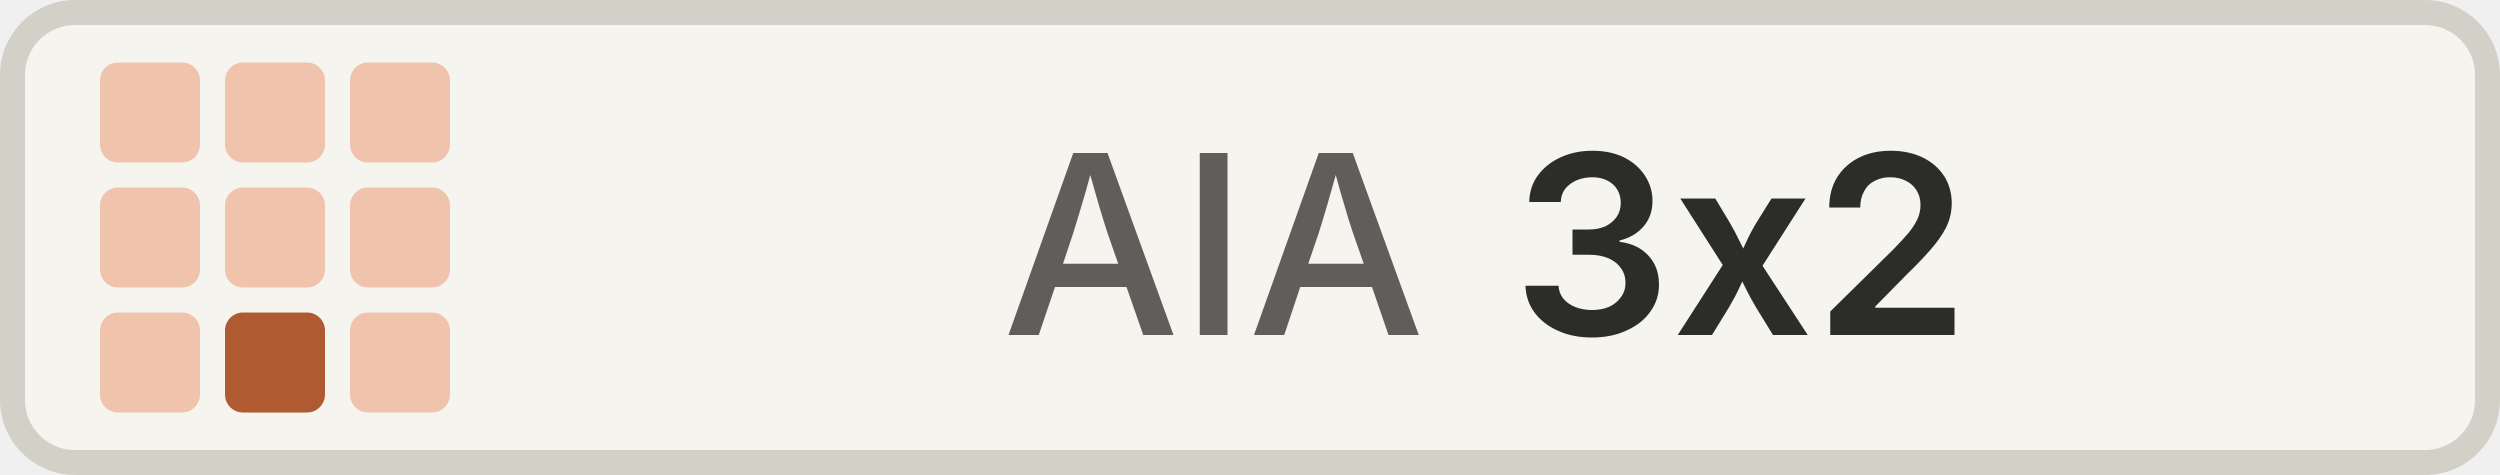
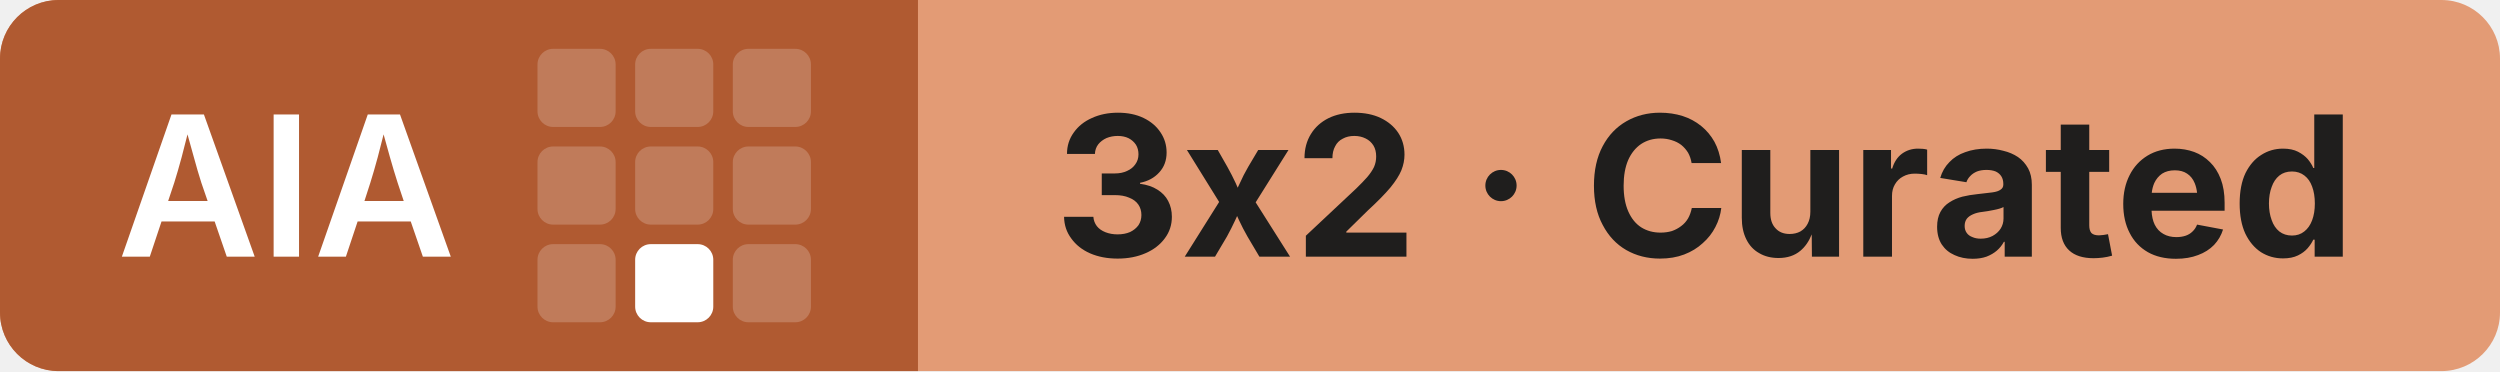
- <svg xmlns="http://www.w3.org/2000/svg" width="100" height="19" viewBox="0 0 100 19" role="img" aria-label="AIA 3x2 · Curated: mostly AI ideas, some AI writing">
-   <rect x="0.5" y="0.5" width="99" height="18" rx="2.5" fill="#F6F4EE" stroke="#D3D1C7" />
-   <rect x="4" y="2.5" width="4" height="4" rx="0.72" fill="#F0C4AC" />
-   <rect x="9" y="2.5" width="4" height="4" rx="0.72" fill="#F0C4AC" />
-   <rect x="14" y="2.5" width="4" height="4" rx="0.72" fill="#F0C4AC" />
-   <rect x="4" y="7.5" width="4" height="4" rx="0.72" fill="#F0C4AC" />
-   <rect x="9" y="7.5" width="4" height="4" rx="0.72" fill="#F0C4AC" />
-   <rect x="14" y="7.5" width="4" height="4" rx="0.72" fill="#F0C4AC" />
-   <rect x="4" y="12.5" width="4" height="4" rx="0.72" fill="#F0C4AC" />
-   <rect x="9" y="12.5" width="4" height="4" rx="0.72" fill="#B05A31" />
-   <rect x="14" y="12.5" width="4" height="4" rx="0.72" fill="#F0C4AC" />
-   <path fill="#5F5E5A" d="M41.55 13.40L40.34 13.40L42.93 6.12L44.30 6.12L46.94 13.40L45.73 13.40L45.06 11.48L42.20 11.48L41.55 13.40M42.52 10.55L44.73 10.55L44.31 9.35Q44.15 8.86 43.95 8.19Q43.80 7.67 43.61 7Q43.43 7.68 43.27 8.20Q43.07 8.88 42.92 9.35M47.99 6.12L49.10 6.12L49.10 13.40L47.99 13.40M51.37 13.40L50.16 13.40L52.75 6.12L54.11 6.12L56.75 13.40L55.54 13.40L54.88 11.48L52.01 11.48L51.37 13.40M52.33 10.55L54.55 10.55L54.13 9.35Q53.96 8.86 53.77 8.19Q53.61 7.67 53.43 7Q53.24 7.68 53.09 8.20Q52.89 8.88 52.74 9.35" />
-   <path fill="#2C2C2A" d="M63.68 13.50Q62.91 13.50 62.32 13.23Q61.73 12.97 61.38 12.50Q61.04 12.04 61.02 11.43L62.34 11.43Q62.36 11.73 62.53 11.94Q62.71 12.16 63.01 12.28Q63.31 12.40 63.68 12.40Q64.07 12.40 64.37 12.27Q64.67 12.13 64.84 11.88Q65.02 11.64 65.02 11.32Q65.02 10.98 64.84 10.73Q64.67 10.48 64.34 10.33Q64.01 10.19 63.55 10.19L62.90 10.19L62.90 9.18L63.55 9.18Q63.93 9.18 64.22 9.05Q64.50 8.91 64.67 8.67Q64.83 8.43 64.83 8.12Q64.83 7.81 64.69 7.58Q64.55 7.35 64.29 7.22Q64.04 7.09 63.69 7.09Q63.36 7.09 63.07 7.21Q62.79 7.33 62.61 7.55Q62.44 7.77 62.43 8.08L61.17 8.08Q61.18 7.47 61.52 7.01Q61.86 6.55 62.43 6.29Q63 6.03 63.70 6.03Q64.43 6.03 64.97 6.30Q65.50 6.57 65.80 7.03Q66.10 7.49 66.10 8.04Q66.10 8.65 65.73 9.07Q65.37 9.48 64.78 9.62L64.78 9.67Q65.29 9.74 65.64 9.97Q65.99 10.21 66.18 10.57Q66.36 10.93 66.36 11.38Q66.36 11.99 66.01 12.47Q65.67 12.95 65.06 13.22Q64.46 13.50 63.68 13.50M68.48 13.40L67.11 13.40L68.91 10.60L67.21 7.94L68.61 7.94L69.17 8.87Q69.41 9.28 69.60 9.68Q69.67 9.81 69.73 9.94Q69.79 9.81 69.85 9.68Q70.03 9.28 70.28 8.87L70.86 7.94L72.22 7.94L70.50 10.63L72.31 13.40L70.92 13.40L70.25 12.31Q70 11.89 69.81 11.50Q69.75 11.38 69.69 11.26Q69.63 11.38 69.58 11.50Q69.40 11.89 69.15 12.31M78.18 13.40L73.21 13.40L73.21 12.46L75.73 9.98Q76.09 9.61 76.33 9.33Q76.57 9.04 76.69 8.78Q76.82 8.51 76.82 8.20Q76.82 7.86 76.66 7.61Q76.50 7.36 76.23 7.23Q75.96 7.09 75.61 7.09Q75.25 7.09 74.98 7.24Q74.70 7.38 74.56 7.66Q74.41 7.93 74.41 8.30L73.17 8.30Q73.17 7.61 73.48 7.10Q73.80 6.59 74.35 6.31Q74.90 6.03 75.63 6.03Q76.35 6.03 76.91 6.30Q77.46 6.57 77.77 7.05Q78.07 7.53 78.07 8.14Q78.07 8.54 77.92 8.93Q77.77 9.31 77.38 9.80Q76.99 10.28 76.28 10.97L75.01 12.26L75.01 12.31L78.18 12.31" />
+ <svg xmlns="http://www.w3.org/2000/svg" width="128" height="19" viewBox="0 0 128 19" role="img" aria-label="AIA 3x2 · Curated: mostly AI ideas, some AI writing">
+   <rect width="128" height="19" rx="3" fill="#E39B75" />
+   <path d="M3 0H47V19H3A3 3 0 0 1 0 16V3A3 3 0 0 1 3 0Z" fill="#b05a31" />
+   <path fill="#FFFFFF" d="M7.67 13.14L6.24 13.14L8.78 5.86L10.44 5.86L13.04 13.14L11.61 13.14L10.99 11.34L8.27 11.34L7.67 13.14M8.61 10.29L10.63 10.29L10.31 9.36Q10.12 8.77 9.92 8.03Q9.77 7.51 9.60 6.88Q9.44 7.52 9.30 8.05Q9.10 8.79 8.92 9.36M14.01 5.86L15.31 5.86L15.31 13.14L14.01 13.14M17.71 13.14L16.29 13.14L18.83 5.86L20.48 5.86L23.08 13.14L21.65 13.14L21.03 11.34L18.31 11.34L17.71 13.14M18.66 10.29L20.67 10.29L20.36 9.36Q20.17 8.77 19.96 8.03Q19.81 7.51 19.64 6.88Q19.48 7.52 19.34 8.05Q19.14 8.79 18.96 9.36" />
+   <rect x="27.52" y="2.5" width="4" height="4" rx="0.8" fill="#FFFFFF" fill-opacity="0.2" />
+   <rect x="32.52" y="2.5" width="4" height="4" rx="0.8" fill="#FFFFFF" fill-opacity="0.2" />
+   <rect x="37.52" y="2.5" width="4" height="4" rx="0.8" fill="#FFFFFF" fill-opacity="0.2" />
+   <rect x="27.52" y="7.5" width="4" height="4" rx="0.8" fill="#FFFFFF" fill-opacity="0.2" />
+   <rect x="32.52" y="7.5" width="4" height="4" rx="0.8" fill="#FFFFFF" fill-opacity="0.2" />
+   <rect x="37.52" y="7.5" width="4" height="4" rx="0.8" fill="#FFFFFF" fill-opacity="0.2" />
+   <rect x="27.52" y="12.5" width="4" height="4" rx="0.8" fill="#FFFFFF" fill-opacity="0.2" />
+   <rect x="32.52" y="12.5" width="4" height="4" rx="0.8" fill="#FFFFFF" />
+   <rect x="37.52" y="12.5" width="4" height="4" rx="0.8" fill="#FFFFFF" fill-opacity="0.2" />
+   <path fill="#1F1E1D" d="M57.22 13.24Q56.43 13.24 55.81 12.97Q55.20 12.70 54.85 12.21Q54.49 11.73 54.48 11.10L55.98 11.10Q56 11.37 56.16 11.58Q56.32 11.78 56.60 11.89Q56.88 12 57.22 12Q57.58 12 57.86 11.88Q58.13 11.75 58.29 11.53Q58.44 11.30 58.44 11.01Q58.44 10.70 58.28 10.47Q58.12 10.24 57.81 10.12Q57.51 9.99 57.09 9.99L56.41 9.99L56.41 8.88L57.09 8.88Q57.44 8.88 57.71 8.75Q57.98 8.63 58.13 8.41Q58.29 8.19 58.29 7.90Q58.29 7.62 58.16 7.41Q58.02 7.20 57.79 7.08Q57.55 6.96 57.23 6.96Q56.92 6.96 56.65 7.07Q56.39 7.19 56.23 7.39Q56.07 7.60 56.06 7.88L54.63 7.88Q54.63 7.26 54.98 6.78Q55.32 6.30 55.91 6.04Q56.50 5.77 57.24 5.77Q57.99 5.77 58.55 6.04Q59.11 6.31 59.42 6.78Q59.73 7.24 59.73 7.81Q59.73 8.42 59.35 8.83Q58.98 9.24 58.37 9.36L58.37 9.41Q58.90 9.48 59.26 9.71Q59.63 9.94 59.81 10.29Q60 10.65 60 11.10Q60 11.72 59.64 12.20Q59.28 12.69 58.66 12.96Q58.03 13.24 57.22 13.24M62.21 13.14L60.66 13.14L62.42 10.34L60.77 7.68L62.35 7.68L62.84 8.54Q63.08 8.97 63.27 9.38Q63.32 9.49 63.37 9.61Q63.42 9.50 63.48 9.38Q63.66 8.97 63.91 8.54L64.42 7.68L65.97 7.68L64.29 10.36L66.05 13.14L64.48 13.14L63.87 12.11Q63.63 11.69 63.44 11.28Q63.39 11.17 63.34 11.06Q63.29 11.17 63.24 11.28Q63.05 11.69 62.82 12.11M72.01 13.14L66.86 13.14L66.86 12.07L69.44 9.65Q69.77 9.33 70 9.07Q70.23 8.80 70.35 8.55Q70.46 8.30 70.46 8.01Q70.46 7.68 70.32 7.45Q70.17 7.21 69.92 7.09Q69.66 6.96 69.34 6.96Q69 6.96 68.75 7.10Q68.49 7.23 68.36 7.49Q68.22 7.74 68.22 8.10L66.79 8.10Q66.79 7.39 67.12 6.86Q67.44 6.34 68.02 6.05Q68.59 5.77 69.35 5.77Q70.12 5.77 70.69 6.04Q71.27 6.32 71.59 6.80Q71.91 7.29 71.91 7.92Q71.91 8.32 71.75 8.72Q71.59 9.11 71.19 9.60Q70.78 10.09 70.03 10.78L68.93 11.86L68.93 11.91L72.01 11.91" />
+   <circle cx="76.85" cy="9.5" r="0.8" fill="#1F1E1D" />
+   <path fill="#1F1E1D" d="M84.99 13.24Q84.03 13.24 83.26 12.80Q82.50 12.36 82.06 11.52Q81.61 10.69 81.61 9.51Q81.61 8.32 82.06 7.48Q82.50 6.65 83.27 6.21Q84.04 5.77 84.99 5.77Q85.61 5.77 86.15 5.94Q86.68 6.11 87.10 6.45Q87.51 6.78 87.78 7.26Q88.04 7.74 88.12 8.35L86.61 8.35Q86.56 8.05 86.43 7.82Q86.29 7.59 86.08 7.42Q85.87 7.26 85.60 7.18Q85.33 7.09 85.02 7.09Q84.46 7.09 84.03 7.37Q83.60 7.66 83.36 8.20Q83.13 8.74 83.13 9.51Q83.13 10.29 83.37 10.83Q83.61 11.37 84.03 11.64Q84.46 11.91 85.02 11.91Q85.33 11.91 85.60 11.83Q85.86 11.74 86.07 11.58Q86.29 11.42 86.43 11.18Q86.56 10.95 86.62 10.65L88.13 10.65Q88.07 11.16 87.83 11.62Q87.59 12.09 87.18 12.45Q86.78 12.82 86.23 13.03Q85.68 13.24 84.99 13.24M91.06 13.21Q90.49 13.21 90.07 12.96Q89.64 12.72 89.41 12.25Q89.18 11.79 89.18 11.15L89.18 7.68L90.64 7.68L90.64 10.90Q90.64 11.41 90.91 11.69Q91.17 11.98 91.63 11.98Q91.94 11.98 92.18 11.85Q92.42 11.71 92.55 11.46Q92.69 11.20 92.69 10.84L92.69 7.68L94.16 7.68L94.16 13.14L92.77 13.14L92.76 12Q92.55 12.53 92.18 12.84Q91.74 13.21 91.06 13.21M96.87 13.14L95.40 13.14L95.40 7.68L96.82 7.68L96.82 8.63L96.88 8.63Q97.03 8.13 97.38 7.87Q97.74 7.61 98.20 7.61Q98.31 7.61 98.44 7.62Q98.57 7.63 98.67 7.66L98.67 8.97Q98.57 8.93 98.39 8.91Q98.20 8.89 98.03 8.89Q97.70 8.89 97.43 9.04Q97.17 9.18 97.02 9.44Q96.87 9.69 96.87 10.03M101 13.25Q100.48 13.25 100.07 13.06Q99.66 12.88 99.42 12.52Q99.18 12.15 99.18 11.61Q99.18 11.16 99.35 10.85Q99.52 10.54 99.81 10.36Q100.10 10.17 100.47 10.07Q100.84 9.98 101.24 9.94Q101.72 9.89 102.01 9.85Q102.30 9.81 102.43 9.71Q102.57 9.62 102.57 9.45L102.57 9.42Q102.57 9.19 102.47 9.03Q102.37 8.87 102.18 8.78Q101.98 8.70 101.71 8.70Q101.43 8.70 101.22 8.78Q101.01 8.87 100.88 9.01Q100.74 9.15 100.68 9.33L99.34 9.11Q99.48 8.63 99.81 8.30Q100.13 7.96 100.62 7.79Q101.11 7.61 101.72 7.61Q102.16 7.61 102.57 7.72Q102.99 7.82 103.32 8.04Q103.64 8.26 103.84 8.62Q104.03 8.97 104.03 9.46L104.03 13.14L102.64 13.14L102.64 12.38L102.60 12.38Q102.46 12.64 102.24 12.83Q102.02 13.02 101.71 13.14Q101.40 13.25 101 13.25M101.41 12.22Q101.76 12.22 102.02 12.08Q102.28 11.94 102.43 11.71Q102.58 11.47 102.58 11.19L102.58 10.60Q102.51 10.64 102.38 10.68Q102.25 10.72 102.09 10.75Q101.93 10.78 101.77 10.81Q101.61 10.83 101.49 10.85Q101.22 10.88 101.02 10.97Q100.81 11.06 100.70 11.20Q100.59 11.35 100.59 11.57Q100.59 11.78 100.70 11.93Q100.80 12.07 100.99 12.14Q101.17 12.22 101.41 12.22M106.97 7.68L107.99 7.68L107.99 8.80L106.97 8.80L106.97 11.54Q106.97 11.80 107.08 11.93Q107.20 12.05 107.47 12.05Q107.55 12.05 107.70 12.03Q107.85 12.01 107.93 11.99L108.14 13.09Q107.90 13.16 107.66 13.19Q107.41 13.22 107.19 13.22Q106.37 13.22 105.94 12.82Q105.51 12.42 105.51 11.67L105.51 8.80L104.75 8.80L104.75 7.68L105.51 7.68L105.51 6.38L106.97 6.38M111.41 13.25Q110.57 13.25 109.97 12.91Q109.36 12.56 109.04 11.93Q108.71 11.30 108.71 10.44Q108.71 9.60 109.04 8.96Q109.36 8.33 109.95 7.97Q110.54 7.61 111.34 7.61Q111.87 7.61 112.34 7.78Q112.80 7.95 113.15 8.30Q113.50 8.64 113.70 9.16Q113.90 9.68 113.90 10.38L113.90 10.79L110.16 10.79Q110.18 11.21 110.32 11.50Q110.48 11.82 110.77 11.98Q111.05 12.14 111.43 12.14Q111.69 12.14 111.90 12.07Q112.11 12 112.26 11.85Q112.41 11.71 112.49 11.50L113.82 11.75Q113.68 12.20 113.36 12.54Q113.03 12.88 112.54 13.06Q112.05 13.25 111.41 13.25M110.17 9.87L112.49 9.87Q112.46 9.60 112.37 9.38Q112.24 9.06 111.98 8.89Q111.73 8.72 111.35 8.72Q110.97 8.72 110.70 8.89Q110.44 9.07 110.30 9.37Q110.20 9.60 110.17 9.87M116.89 13.23Q116.27 13.23 115.76 12.91Q115.26 12.58 114.96 11.96Q114.67 11.33 114.67 10.42Q114.67 9.49 114.97 8.86Q115.28 8.24 115.78 7.93Q116.28 7.61 116.89 7.61Q117.35 7.61 117.66 7.77Q117.97 7.93 118.16 8.15Q118.35 8.38 118.44 8.60L118.49 8.60L118.49 5.86L119.95 5.86L119.95 13.14L118.51 13.14L118.51 12.27L118.44 12.27Q118.34 12.49 118.15 12.71Q117.96 12.93 117.65 13.08Q117.34 13.23 116.89 13.23M117.35 12.06Q117.72 12.06 117.98 11.85Q118.24 11.65 118.38 11.28Q118.52 10.91 118.52 10.42Q118.52 9.92 118.38 9.55Q118.25 9.19 117.99 8.99Q117.72 8.78 117.35 8.78Q116.96 8.78 116.70 8.99Q116.44 9.20 116.31 9.57Q116.17 9.94 116.17 10.42Q116.17 10.89 116.31 11.27Q116.44 11.64 116.70 11.85Q116.97 12.06 117.35 12.06" />
</svg>
